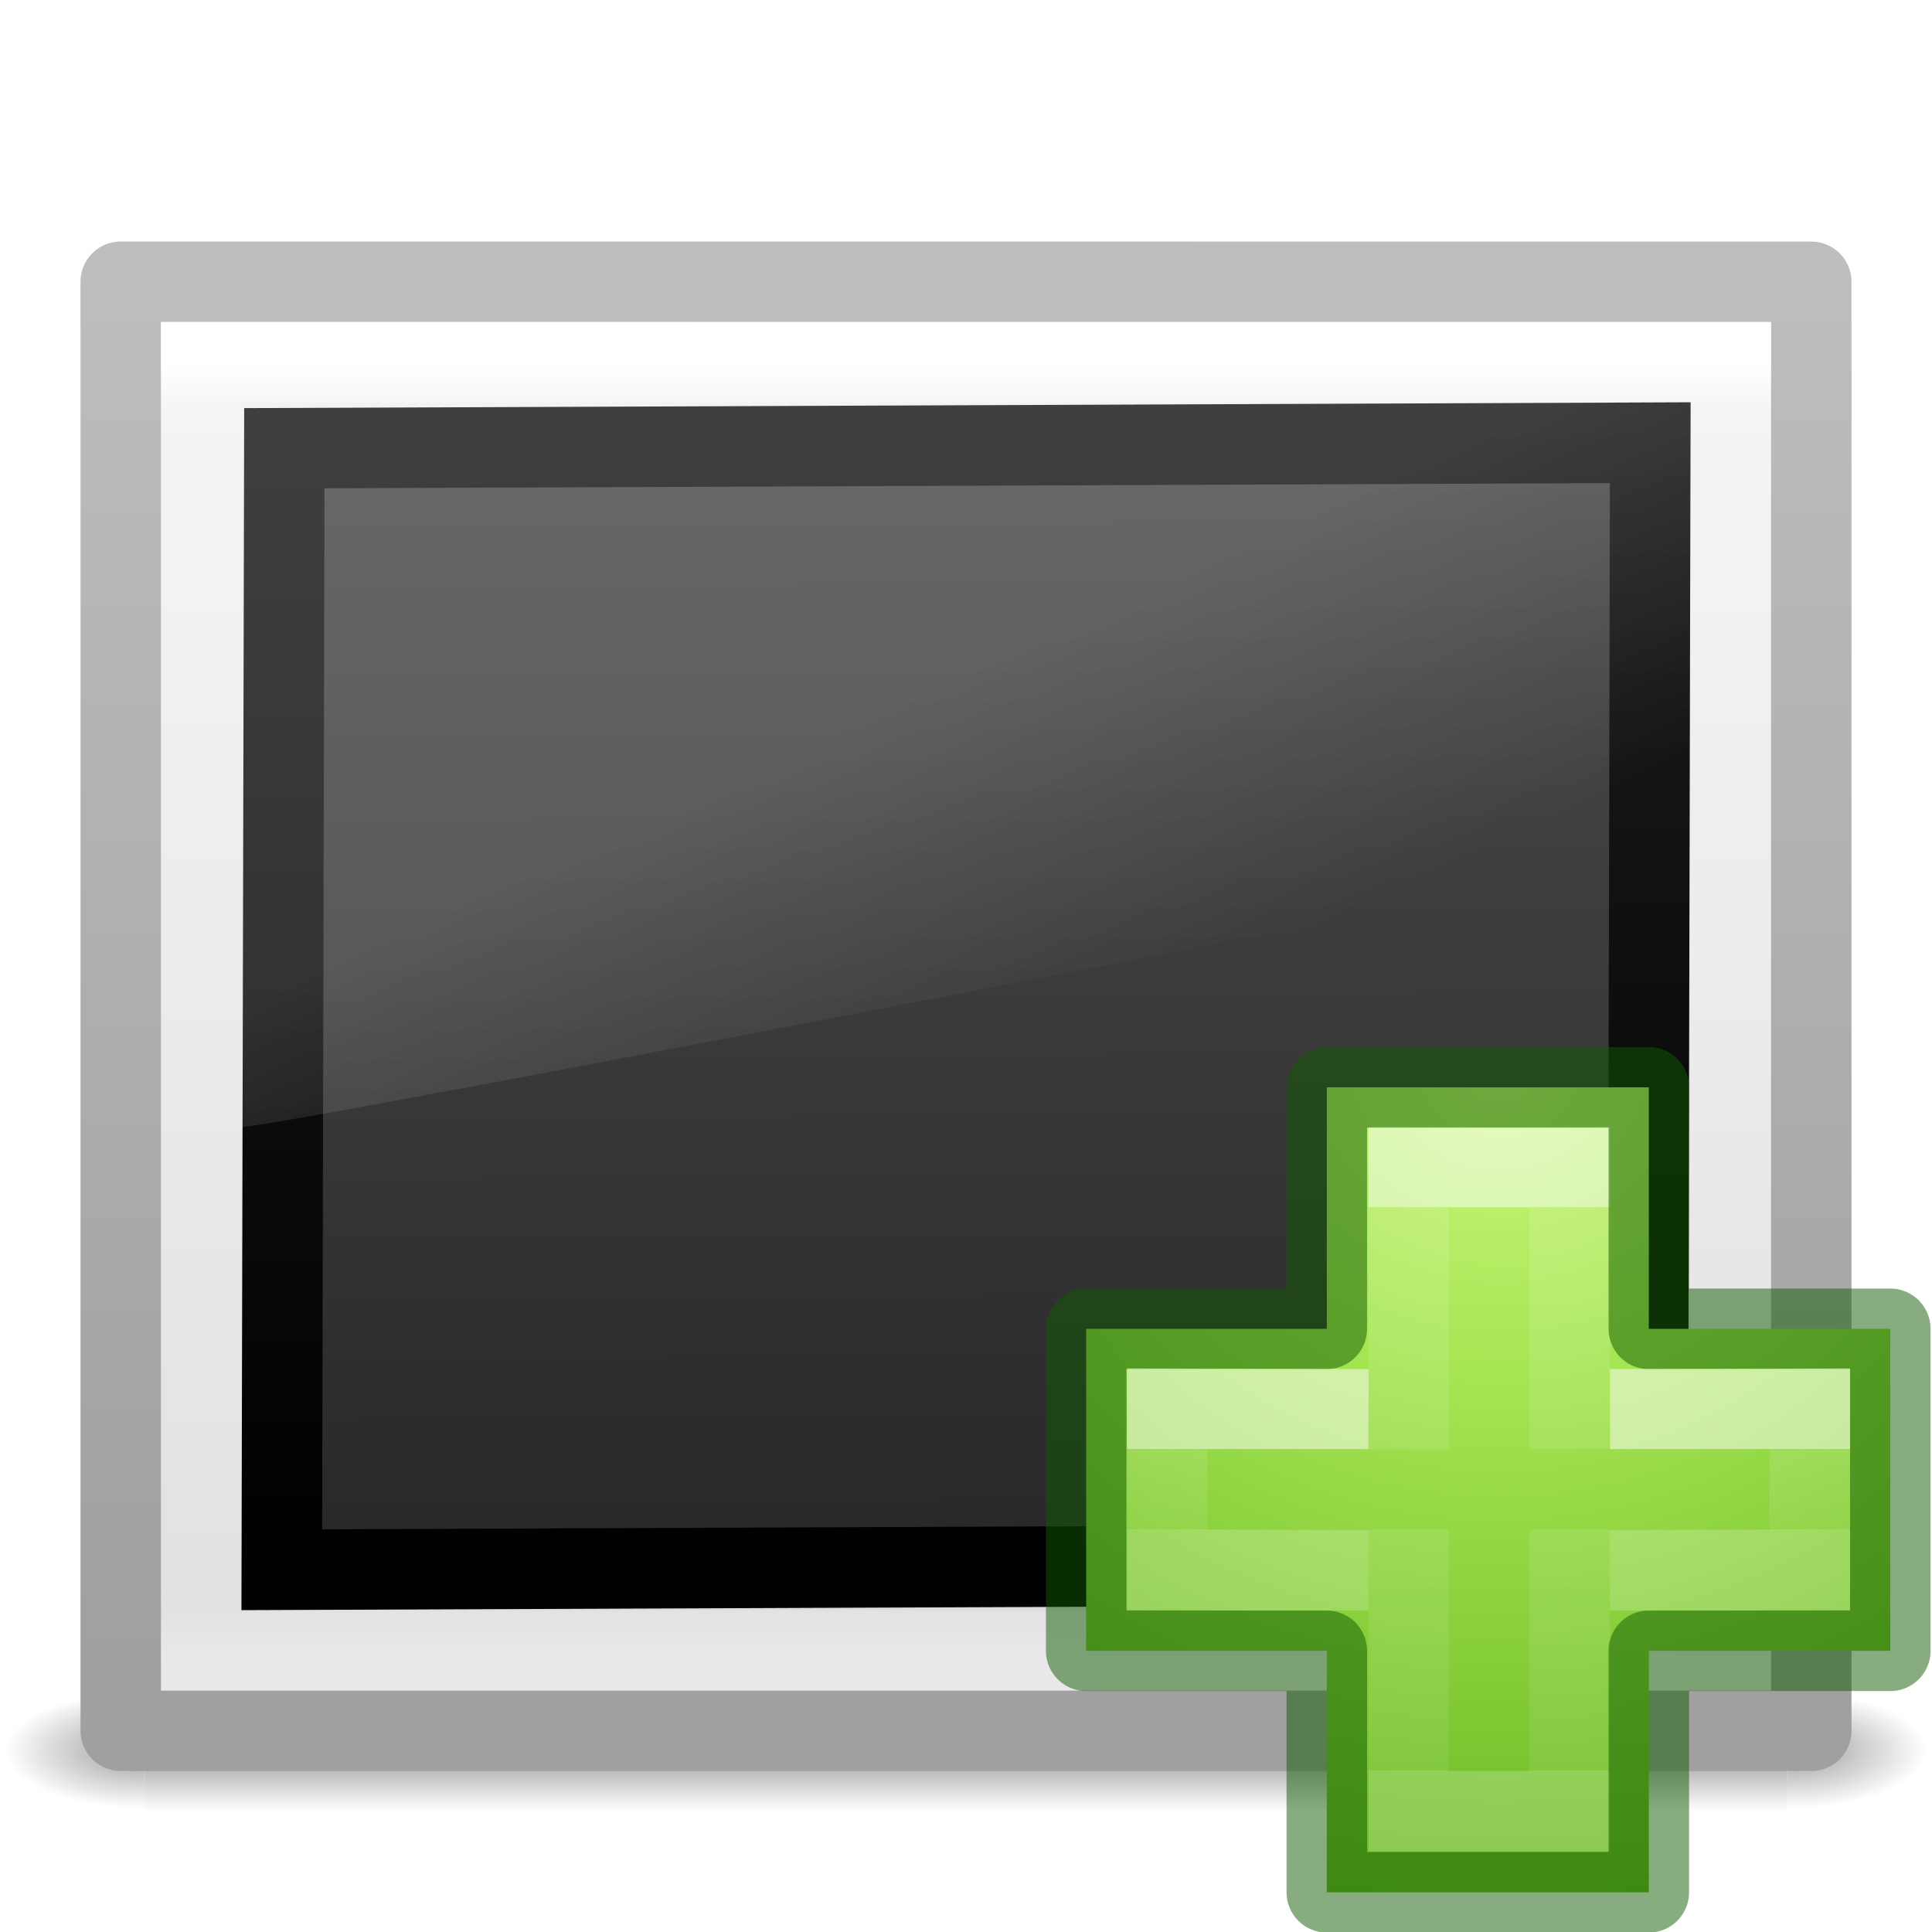
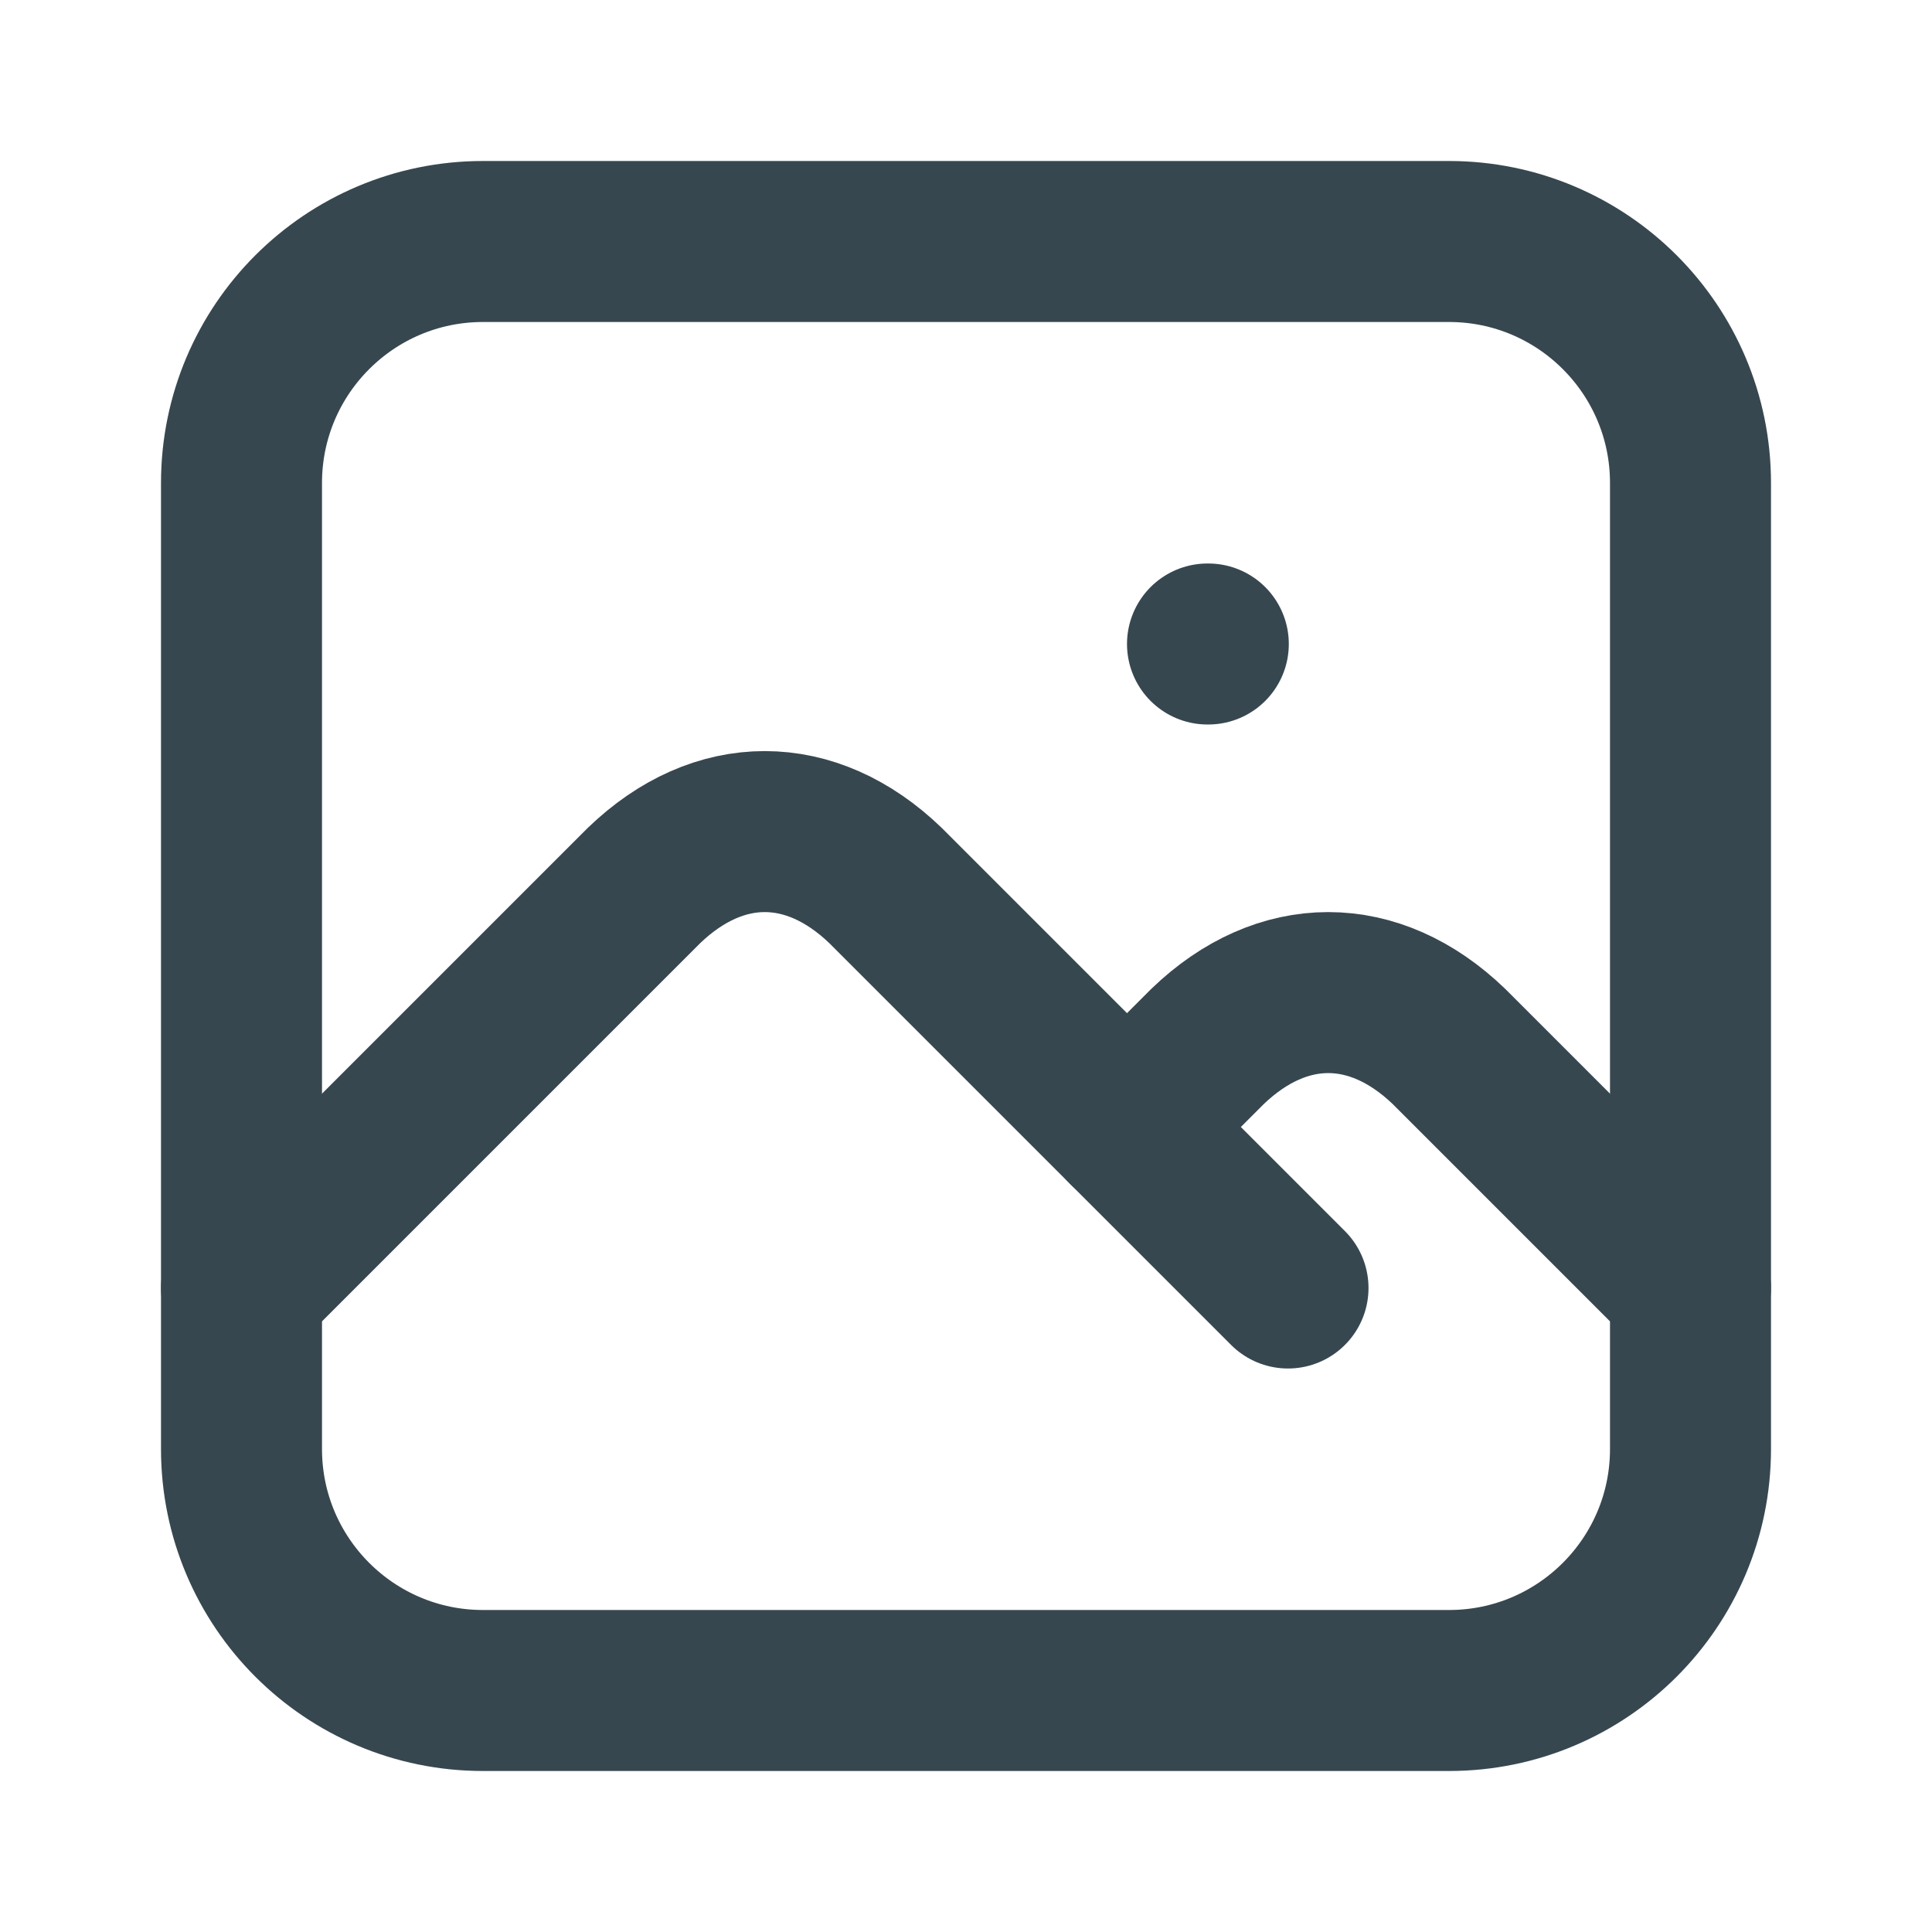
- <svg xmlns="http://www.w3.org/2000/svg" xmlns:xlink="http://www.w3.org/1999/xlink" version="1.0" width="24" height="24" id="svg2453">
-   <defs id="defs2455">
-     <radialGradient cx="605.714" cy="486.648" r="117.143" fx="605.714" fy="486.648" id="radialGradient19613" xlink:href="#linearGradient5060" gradientUnits="userSpaceOnUse" gradientTransform="matrix(0.02891661,0,0,0.01235294,26.9731,38.47085)" />
-     <linearGradient id="linearGradient5060">
-       <stop id="stop5062" style="stop-color:#000000;stop-opacity:1" offset="0" />
-       <stop id="stop5064" style="stop-color:#000000;stop-opacity:0" offset="1" />
-     </linearGradient>
-     <radialGradient cx="605.714" cy="486.648" r="117.143" fx="605.714" fy="486.648" id="radialGradient19616" xlink:href="#linearGradient5060" gradientUnits="userSpaceOnUse" gradientTransform="matrix(-0.0289166,0,0,0.01235294,21.02689,38.47085)" />
-     <linearGradient id="linearGradient5048">
-       <stop id="stop5050" style="stop-color:#000000;stop-opacity:0" offset="0" />
-       <stop id="stop5056" style="stop-color:#000000;stop-opacity:1" offset="0.5" />
-       <stop id="stop5052" style="stop-color:#000000;stop-opacity:0" offset="1" />
-     </linearGradient>
-     <linearGradient x1="302.857" y1="366.648" x2="302.857" y2="609.505" id="linearGradient19619" xlink:href="#linearGradient5048" gradientUnits="userSpaceOnUse" gradientTransform="matrix(0.08449704,0,0,0.01235294,-6.539646,38.47082)" />
-     <linearGradient x1="16.626" y1="15.298" x2="20.055" y2="24.628" id="linearGradient3371" xlink:href="#linearGradient8265-821-176-38-919-66-249-7-7-1" gradientUnits="userSpaceOnUse" gradientTransform="matrix(0.3907816,0,0,0.4879625,2.602928,2.212697)" />
-     <linearGradient id="linearGradient8265-821-176-38-919-66-249-7-7-1">
-       <stop id="stop2687-1-9-6" style="stop-color:#ffffff;stop-opacity:1" offset="0" />
-       <stop id="stop2689-5-4-4" style="stop-color:#ffffff;stop-opacity:0" offset="1" />
-     </linearGradient>
-     <linearGradient id="linearGradient3104">
-       <stop id="stop3106" style="stop-color:#a0a0a0;stop-opacity:1" offset="0" />
-       <stop id="stop3108" style="stop-color:#bebebe;stop-opacity:1" offset="1" />
-     </linearGradient>
-     <linearGradient id="linearGradient3600">
-       <stop id="stop3602" style="stop-color:#f4f4f4;stop-opacity:1" offset="0" />
-       <stop id="stop3604" style="stop-color:#dbdbdb;stop-opacity:1" offset="1" />
-     </linearGradient>
-     <linearGradient id="linearGradient3977">
-       <stop id="stop3979" style="stop-color:#ffffff;stop-opacity:1" offset="0" />
-       <stop id="stop3981" style="stop-color:#ffffff;stop-opacity:0.235" offset="0.036" />
-       <stop id="stop3983" style="stop-color:#ffffff;stop-opacity:0.157" offset="0.951" />
-       <stop id="stop3985" style="stop-color:#ffffff;stop-opacity:0.392" offset="1" />
-     </linearGradient>
-     <linearGradient x1="24" y1="5.564" x2="24" y2="43" id="linearGradient3138" xlink:href="#linearGradient3977" gradientUnits="userSpaceOnUse" gradientTransform="matrix(0.5135135,0,0,0.4324324,-0.3243212,2.121668)" />
-     <linearGradient x1="25.132" y1="0.985" x2="25.132" y2="47.013" id="linearGradient3141" xlink:href="#linearGradient3600" gradientUnits="userSpaceOnUse" gradientTransform="matrix(0.6000008,0,0,0.3911119,-2.400021,2.513404)" />
-     <linearGradient x1="-51.786" y1="50.786" x2="-51.786" y2="2.906" id="linearGradient3143" xlink:href="#linearGradient3104" gradientUnits="userSpaceOnUse" gradientTransform="matrix(0.4844988,0,0,0.3660225,33.24617,2.077517)" />
-     <linearGradient id="linearGradient4785-3">
-       <stop id="stop4787-5" style="stop-color:#262626;stop-opacity:1" offset="0" />
-       <stop id="stop4789-1" style="stop-color:#4d4d4d;stop-opacity:1" offset="1" />
-     </linearGradient>
-     <linearGradient id="linearGradient3610-302-9-7">
-       <stop id="stop3796-3-8" style="stop-color:#1d1d1d;stop-opacity:1" offset="0" />
-       <stop id="stop3798-1-9" style="stop-color:#000000;stop-opacity:1" offset="1" />
-     </linearGradient>
-     <linearGradient x1="45.414" y1="15.27" x2="45.567" y2="96.253" id="linearGradient3077" xlink:href="#linearGradient4785-3" gradientUnits="userSpaceOnUse" gradientTransform="matrix(0.2139559,0,0,0.1774896,-26.54065,-22.69747)" />
-     <linearGradient x1="-24.032" y1="-13.091" x2="-24.098" y2="-40.164" id="linearGradient3079" xlink:href="#linearGradient3610-302-9-7" gradientUnits="userSpaceOnUse" gradientTransform="matrix(0.4857147,0,0,0.5185184,-0.339441,1.498599)" />
-     <radialGradient cx="65.297" cy="48.216" r="31" fx="65.297" fy="48.216" id="radialGradient3900-3" xlink:href="#linearGradient3242-7-3-8-0-4-58-06" gradientUnits="userSpaceOnUse" gradientTransform="matrix(0,0.5254499,-0.5716256,0,46.19339,-21.12381)" />
-     <linearGradient id="linearGradient3242-7-3-8-0-4-58-06">
-       <stop offset="0" style="stop-color:#cdf87e;stop-opacity:1" id="stop3244-5-8-5-6-4-3-8" />
-       <stop offset="0.262" style="stop-color:#a2e34f;stop-opacity:1" id="stop3246-9-5-1-5-3-0-7" />
-       <stop offset="0.661" style="stop-color:#68b723;stop-opacity:1" id="stop3248-7-2-0-7-5-35-9" />
-       <stop offset="1" style="stop-color:#1d7e0d;stop-opacity:1" id="stop3250-8-2-8-5-6-40-4" />
-     </linearGradient>
-     <linearGradient x1="24.139" y1="10.631" x2="24.139" y2="35.623" id="linearGradient3030" xlink:href="#linearGradient4154" gradientUnits="userSpaceOnUse" gradientTransform="matrix(0.2817955,0,0,0.2800956,12.19656,12.01488)" />
-     <linearGradient id="linearGradient4154">
-       <stop id="stop4156" style="stop-color:#ffffff;stop-opacity:1" offset="0" />
-       <stop id="stop4158" style="stop-color:#ffffff;stop-opacity:0.235" offset="0" />
-       <stop id="stop4160" style="stop-color:#ffffff;stop-opacity:0.157" offset="1" />
-       <stop id="stop4162" style="stop-color:#ffffff;stop-opacity:0.392" offset="1" />
-     </linearGradient>
-     <linearGradient x1="24.139" y1="21.342" x2="24.139" y2="24.912" id="linearGradient3030-1" xlink:href="#linearGradient4333" gradientUnits="userSpaceOnUse" gradientTransform="matrix(0.2817955,0,0,0.2800956,12.17874,12.02218)" />
-     <linearGradient id="linearGradient4333">
-       <stop offset="0" style="stop-color:#ffffff;stop-opacity:1" id="stop4335" />
-       <stop offset="0" style="stop-color:#ffffff;stop-opacity:0.235" id="stop4337" />
-       <stop offset="1" style="stop-color:#ffffff;stop-opacity:0.157" id="stop4339" />
-       <stop offset="1" style="stop-color:#ffffff;stop-opacity:0.392" id="stop4341" />
-     </linearGradient>
-   </defs>
-   <g transform="matrix(0.5000009,0,0,0.5000009,0,-0.4999976)" id="g3257" style="opacity:0.4">
-     <rect width="40.8" height="3" x="3.6" y="43" id="rect2879" style="fill:url(#linearGradient19619);fill-opacity:1;fill-rule:nonzero;stroke:none;stroke-width:1;marker:none;visibility:visible;display:inline;overflow:visible" />
-     <path d="m 3.6,43 c 0,0 0,3 0,3 C 2.111,46.006 0,45.328 0,44.5 0,43.672 1.662,43 3.6,43 z" id="path2881" style="fill:url(#radialGradient19616);fill-opacity:1;fill-rule:nonzero;stroke:none;stroke-width:1;marker:none;visibility:visible;display:inline;overflow:visible" />
-     <path d="m 44.4,43 c 0,0 0,3 0,3 1.489,0.006 3.6,-0.672 3.6,-1.5 0,-0.828 -1.662,-1.5 -3.6,-1.5 z" id="path2883" style="fill:url(#radialGradient19613);fill-opacity:1;fill-rule:nonzero;stroke:none;stroke-width:1;marker:none;visibility:visible;display:inline;overflow:visible" />
-   </g>
-   <path d="m 1.5,3.5 c 4.812,0 21,0.001 21,0.001 l 2.4e-5,17.999 c 0,0 -14,0 -21,0 0,-6 0,-12 0,-18 z" id="path4160" style="fill:url(#linearGradient3141);fill-opacity:1;stroke:url(#linearGradient3143);stroke-width:1;stroke-linecap:butt;stroke-linejoin:round;stroke-miterlimit:4;stroke-opacity:1;stroke-dasharray:none;stroke-dashoffset:0;display:inline" />
-   <path d="m 21.5,20.5 -19,0 0,-16 19,0 z" id="rect6741-1" style="fill:none;stroke:url(#linearGradient3138);stroke-width:1;stroke-linecap:round;stroke-linejoin:miter;stroke-miterlimit:4;stroke-opacity:1;stroke-dasharray:none;stroke-dashoffset:0" />
-   <rect width="16.968" height="13.932" rx="0" ry="0" x="-20.513" y="-19.514" transform="matrix(-0.9999919,0.00402031,0.00227997,-0.9999974,0,0)" id="rect3582-50-4" style="fill:url(#linearGradient3077);fill-opacity:1;stroke:url(#linearGradient3079);stroke-width:1;stroke-linecap:round;stroke-linejoin:miter;stroke-miterlimit:4;stroke-opacity:1;stroke-dasharray:none" />
-   <path d="m 3,5 0.006,9 C 3.524,13.991 20.607,10.682 21,10.523 l -6.1e-5,-5.523 z" id="path3333-5" style="opacity:0.15;fill:url(#linearGradient3371);fill-opacity:1;fill-rule:evenodd;stroke:none" />
-   <g transform="translate(0,4.196167e-5)" id="g4474">
-     <path style="color:#000000;display:inline;overflow:visible;visibility:visible;fill:url(#radialGradient3900-3);fill-opacity:1;fill-rule:nonzero;stroke:none;stroke-width:0.985;marker:none;enable-background:accumulate" id="path2262" d="m 16.482,16.507 0,-3 4,0 0,3 3,0 0,4 -3,0 0,3 -4,0 0,-3 -2.989,0 0,-4 2.989,0 z" />
-     <path style="display:inline;opacity:0.5;fill:none;stroke:url(#linearGradient3030);stroke-width:1;stroke-linecap:butt;stroke-linejoin:miter;stroke-miterlimit:4;stroke-dasharray:none;stroke-opacity:1" id="path2272" d="m 17.5,18.004 0,-3.504 2,0 0,3.5 m 0,1 0,3.5 -2,0 0,-3.5" />
-     <path style="color:#000000;clip-rule:nonzero;display:inline;overflow:visible;visibility:visible;opacity:0.5;isolation:auto;mix-blend-mode:normal;color-interpolation:sRGB;color-interpolation-filters:linearRGB;solid-color:#000000;solid-opacity:1;fill:none;fill-opacity:1;fill-rule:nonzero;stroke:#0f5a00;stroke-width:1;stroke-linecap:round;stroke-linejoin:round;stroke-miterlimit:4;stroke-dasharray:none;stroke-dashoffset:0;stroke-opacity:1;marker:none;color-rendering:auto;image-rendering:auto;shape-rendering:auto;text-rendering:auto;enable-background:accumulate" id="path2262-2" d="m 16.482,16.507 0,-3 4,0 0,3 3,0 0,4 -3,0 0,3 -4,0 0,-3 -2.989,0 0,-4 2.989,0 z" />
-     <path style="display:inline;opacity:0.5;fill:none;stroke:url(#linearGradient3030-1);stroke-width:1;stroke-linecap:butt;stroke-linejoin:miter;stroke-miterlimit:4;stroke-dasharray:none;stroke-opacity:1" id="path2272-2" d="m 20,17.507 2.482,-0.007 0,2 L 20,19.507 m -3,0 -2.5,-0.007 0,-2 2.5,0.007" />
-   </g>
+ <svg xmlns="http://www.w3.org/2000/svg" width="24" height="24" viewBox="0 0 24 24" fill="none" stroke="#37474F" stroke-width="2" stroke-linecap="round" stroke-linejoin="round">
+   <path d="M15 8h.01" />
+   <path d="M3 6a3 3 0 0 1 3 -3h12a3 3 0 0 1 3 3v12a3 3 0 0 1 -3 3h-12a3 3 0 0 1 -3 -3v-12" />
+   <path d="M3 16l5 -5c.928 -.893 2.072 -.893 3 0l5 5" />
+   <path d="M14 14l1 -1c.928 -.893 2.072 -.893 3 0l3 3" />
</svg>
